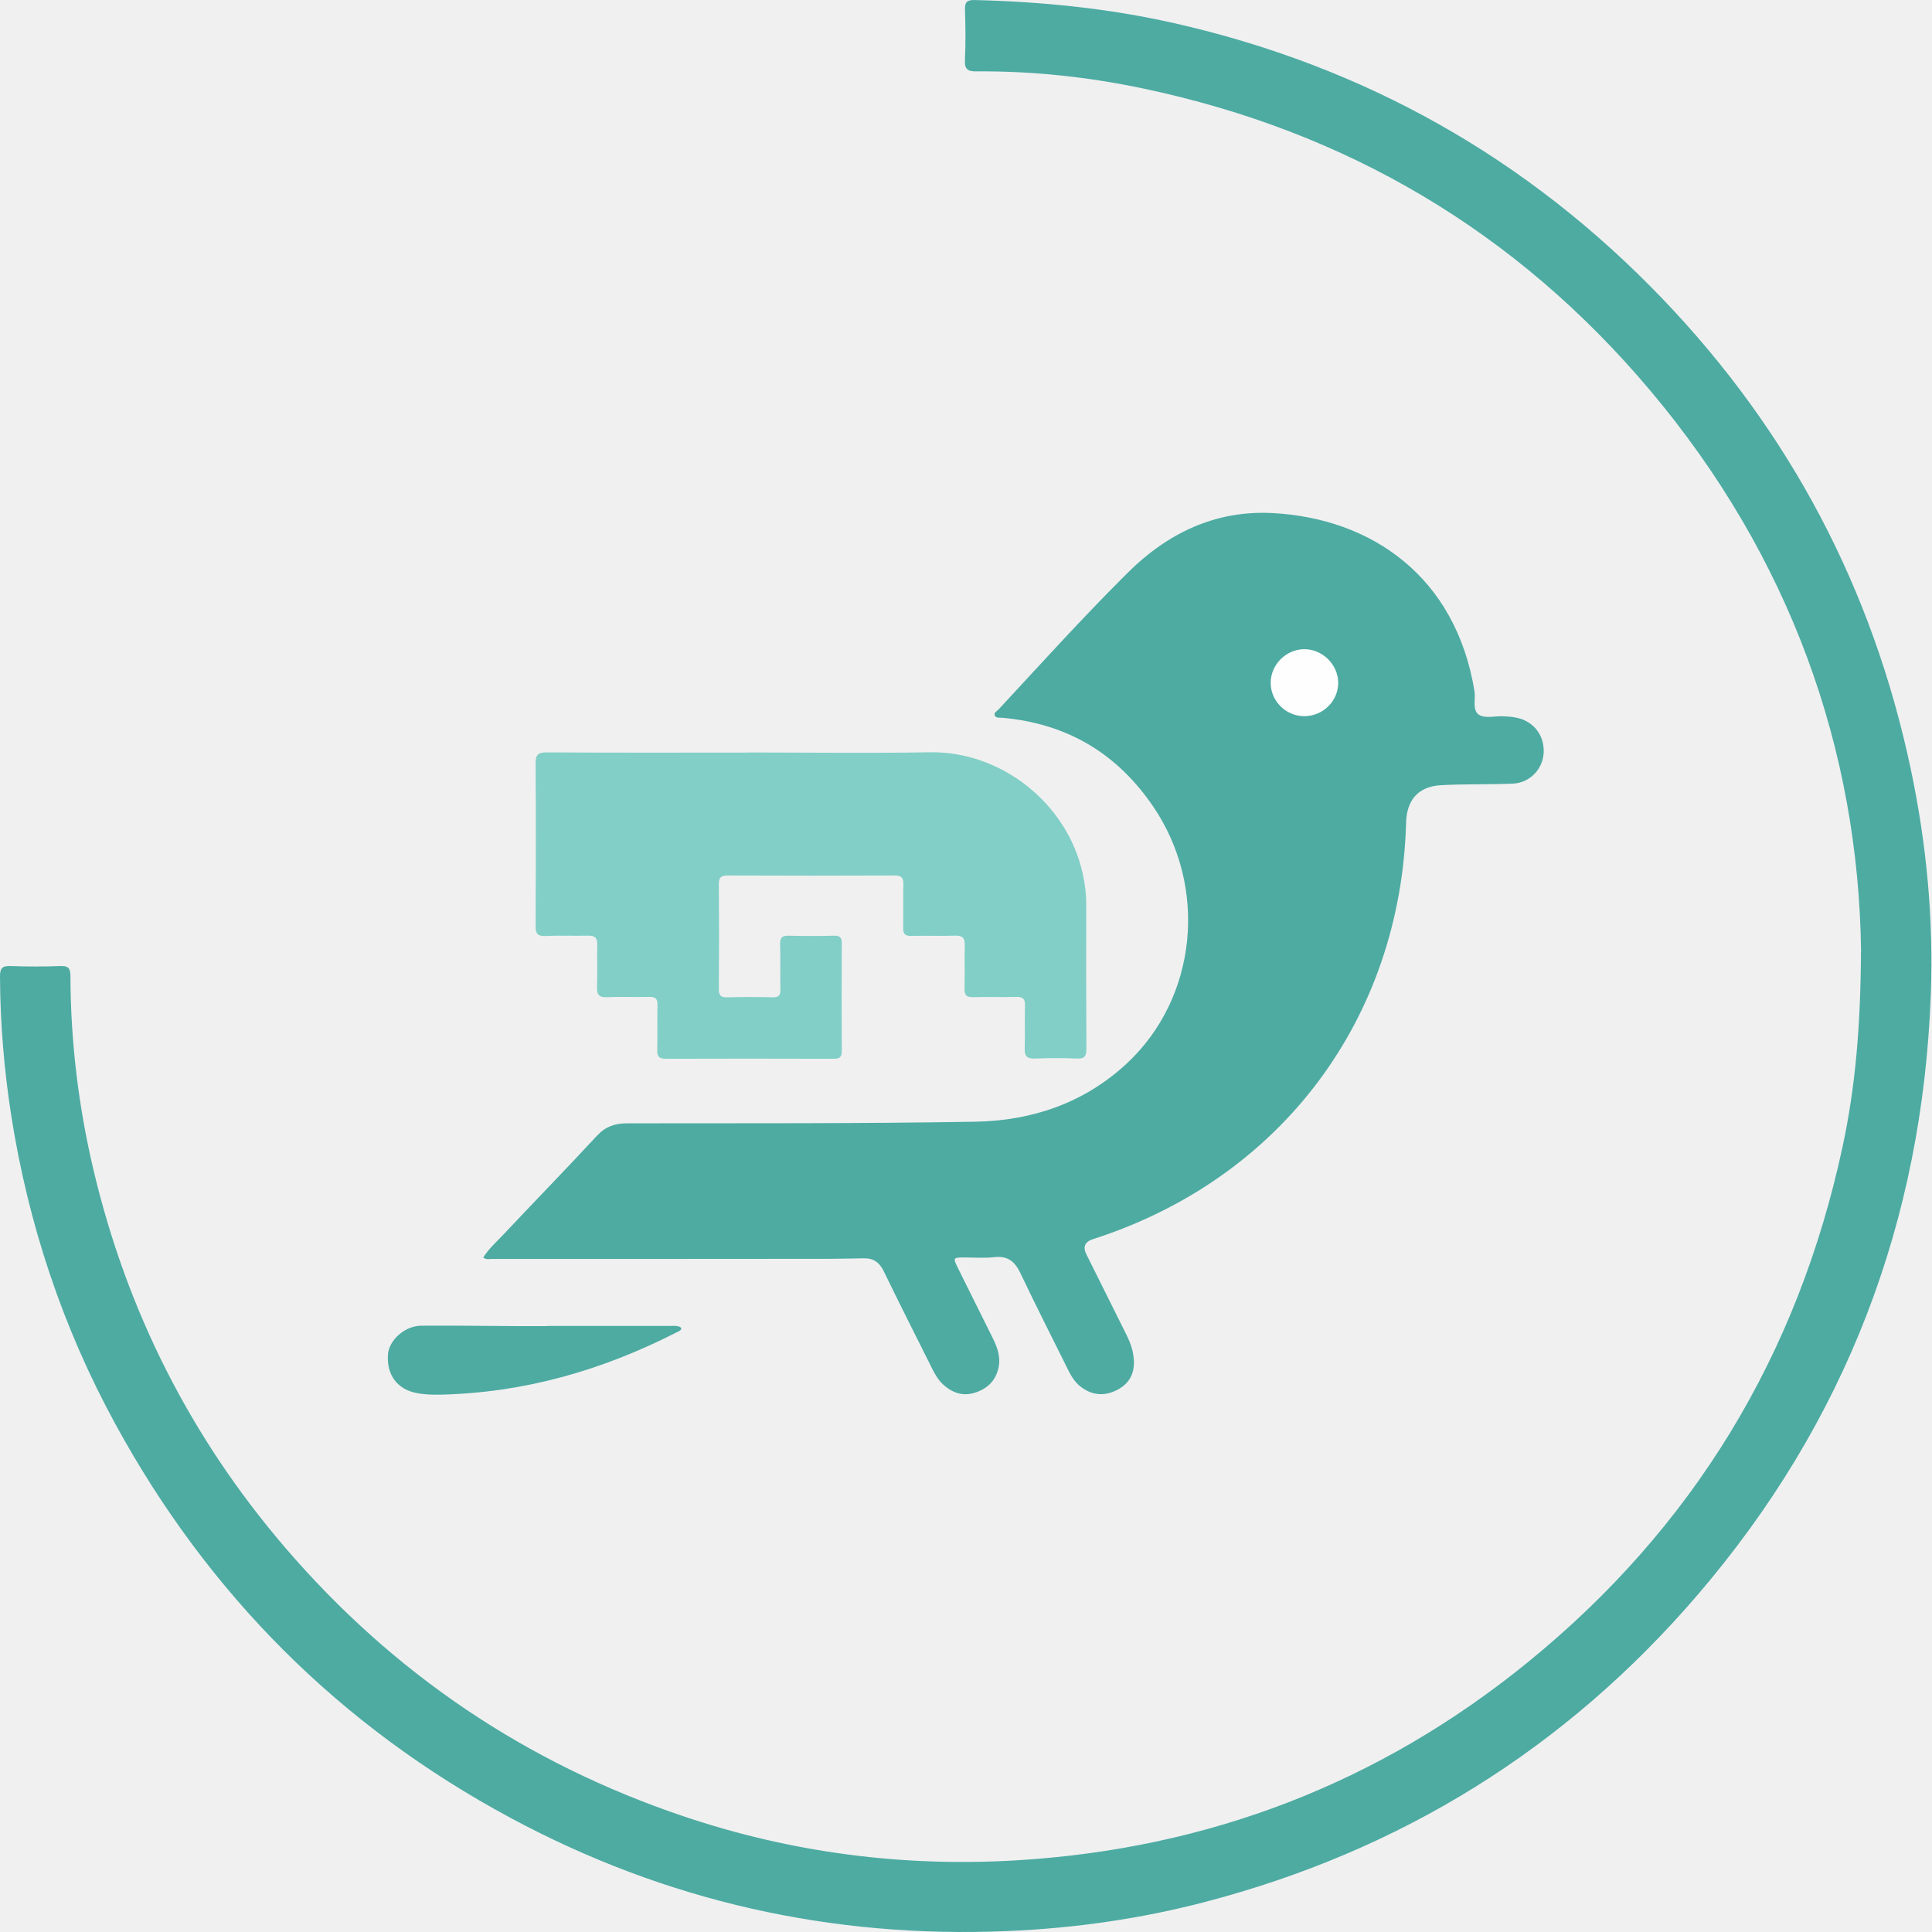
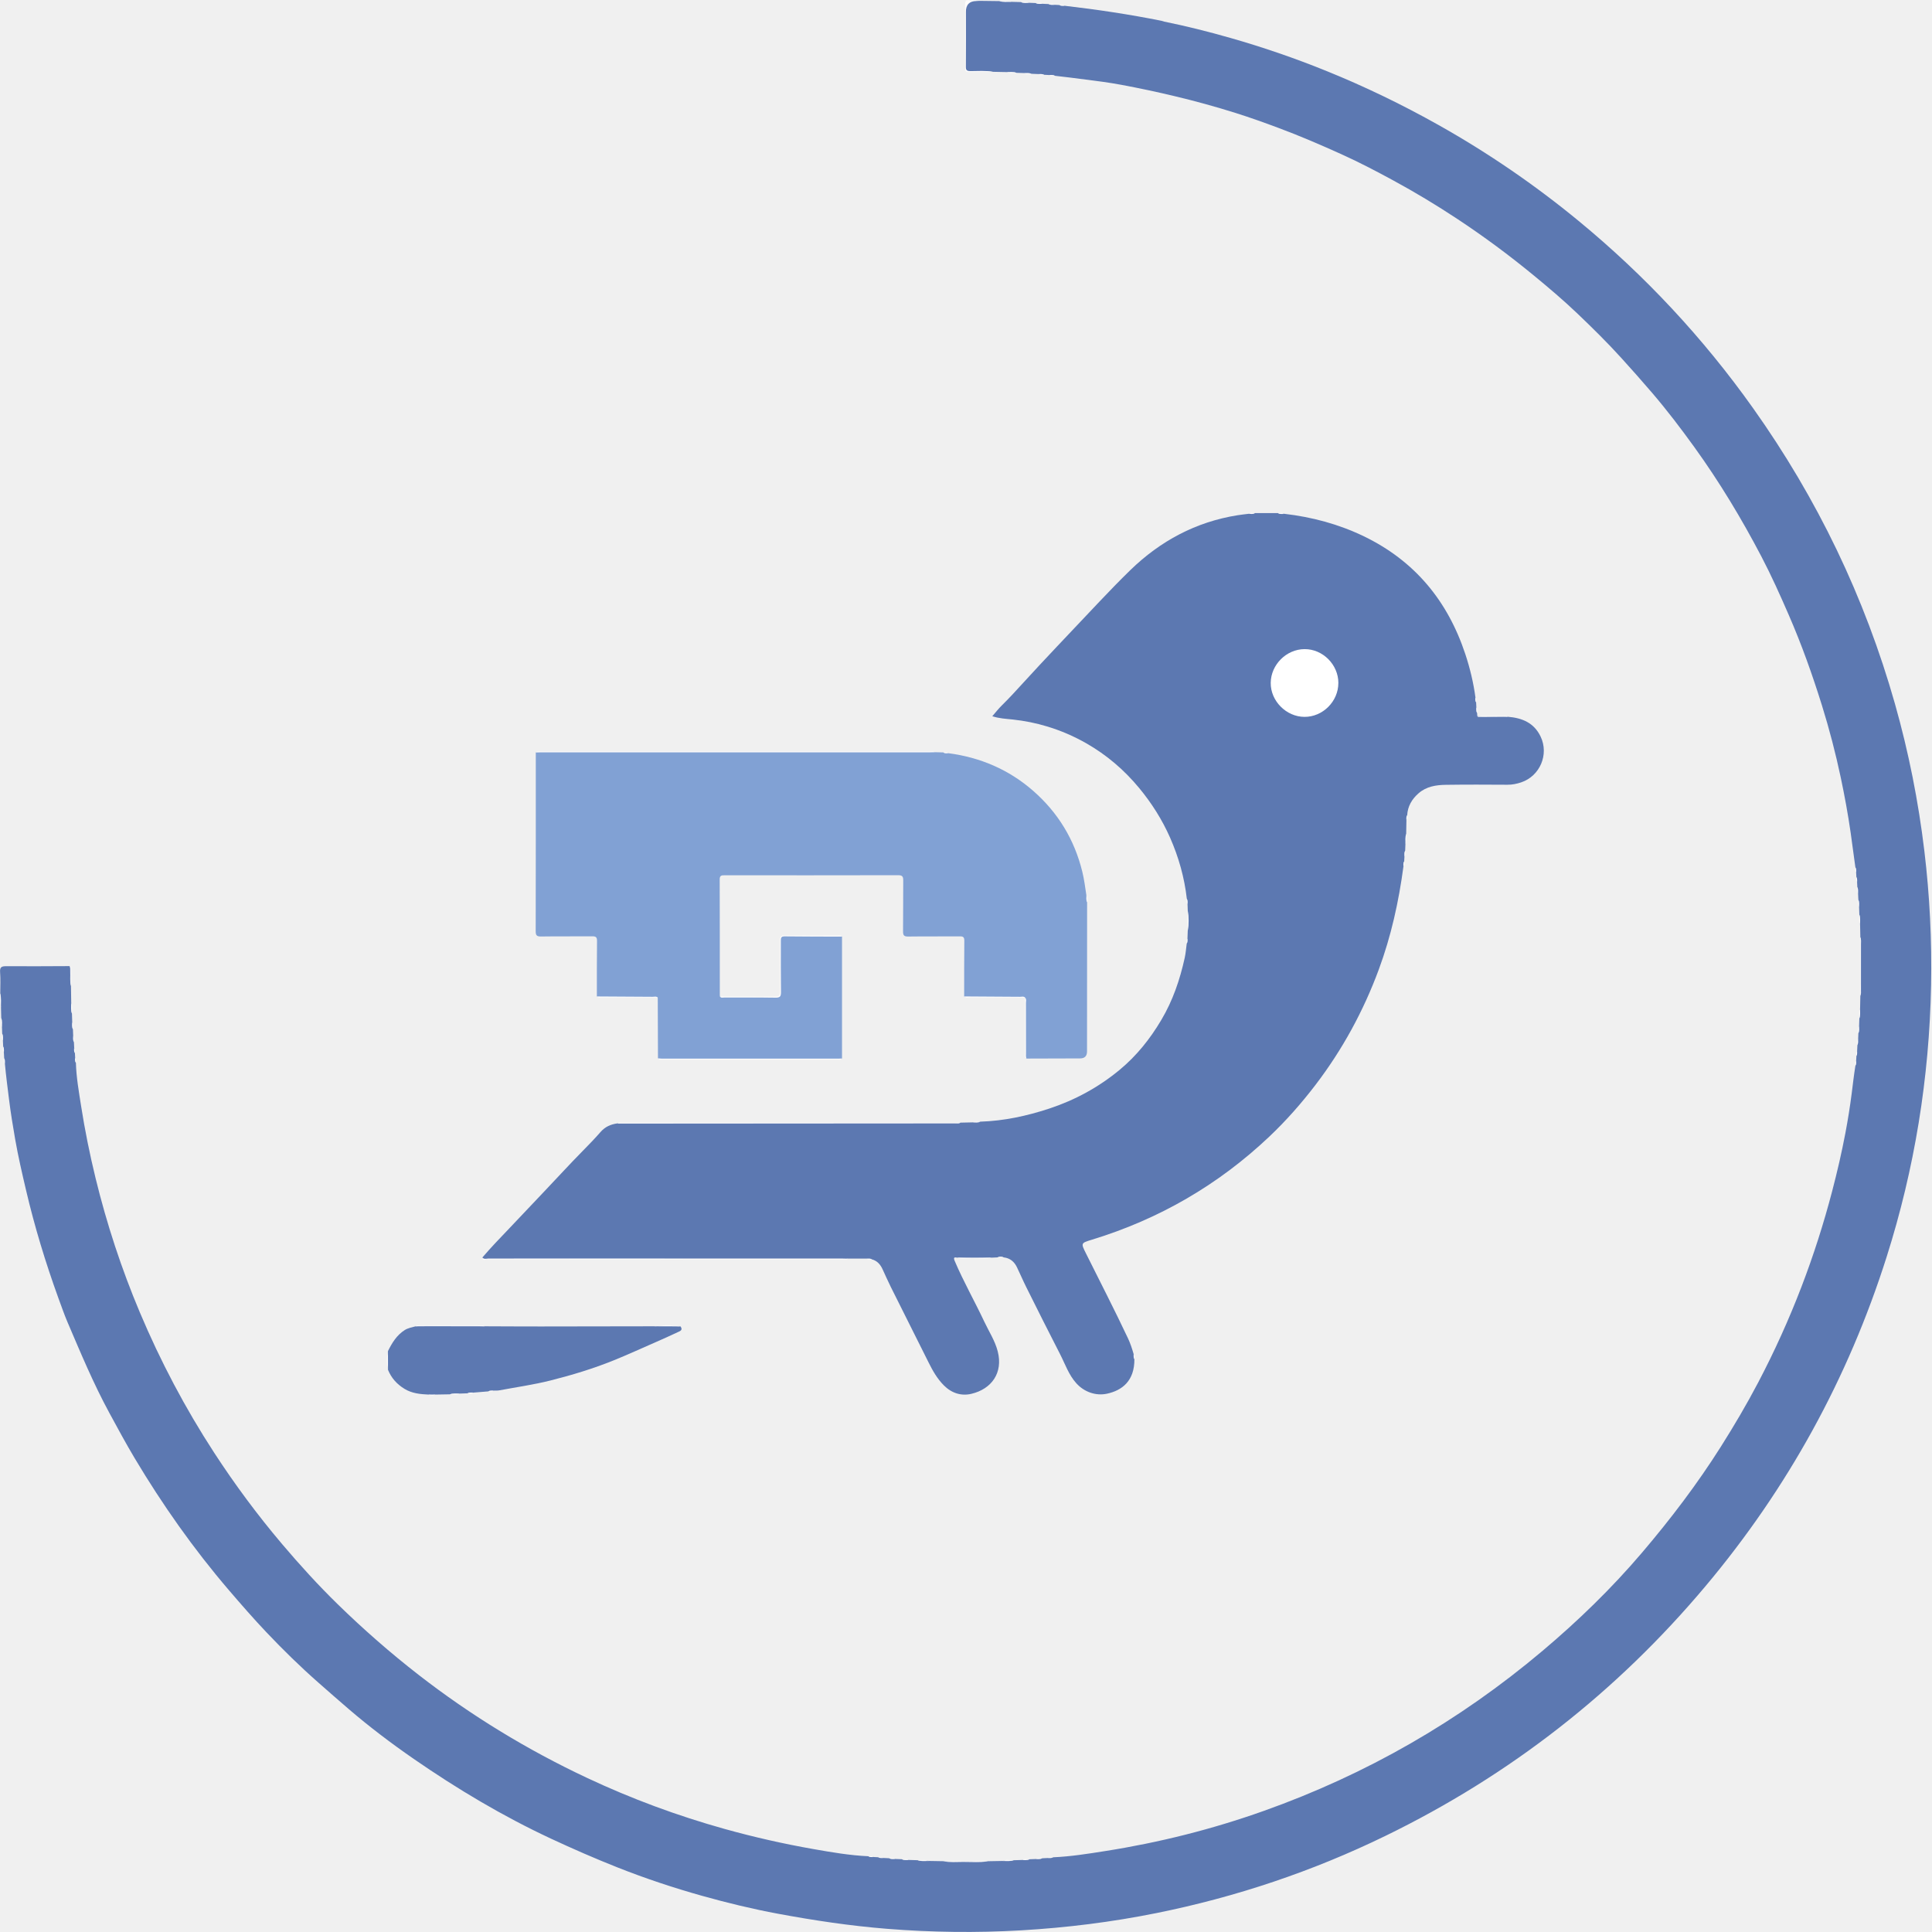
- <svg xmlns="http://www.w3.org/2000/svg" id="Capa_1" data-name="Capa 1" viewBox="0 0 470.55 470.68">
+ <svg xmlns="http://www.w3.org/2000/svg" id="Capa_1" data-name="Capa 1" viewBox="0 0 980.05 980.43">
  <defs>
    <style>
      .cls-1 {
-         fill: #fefefe;
+         fill: #fff;
      }

      .cls-2 {
-         fill: #81cfc7;
+         fill: #fdfcfc;
      }

      .cls-3 {
-         fill: #4daba2;
+         fill: #81a1d4;
+       }
+ 
+       .cls-4 {
+         fill: #5c78b1;
      }
    </style>
  </defs>
-   <path class="cls-3" d="M453.4,231.86c-.6-49.25-17.29-96.25-51.35-136.7-32.6-38.73-73.96-63.16-123.5-73.59-13.38-2.82-26.95-4.29-40.64-4.18-2.14,.02-2.94-.49-2.83-2.77,.19-4.07,.15-8.17,.01-12.24-.06-1.87,.48-2.41,2.37-2.37,16.34,.4,32.54,2.01,48.5,5.61,46.42,10.49,86.22,32.88,119.11,67.22,31.03,32.38,51.18,70.66,60.45,114.59,3.82,18.07,5.55,36.37,4.87,54.82-2.04,55.35-20.79,104.35-56.91,146.41-32.11,37.39-72.22,62.25-119.94,74.71-15.74,4.11-31.76,6.39-48.03,7.08-42.89,1.83-83.33-7.25-121.11-27.56-41.6-22.36-73.65-54.48-96.28-95.93-12.87-23.58-21.23-48.72-25.39-75.24C.99,260.52,.05,249.24,0,237.9c0-2.18,.67-2.63,2.67-2.55,3.99,.15,8,.15,11.99,0,1.96-.07,2.5,.48,2.5,2.47,.05,15.95,1.95,31.71,5.62,47.22,8.16,34.46,23.7,65.23,46.79,92.11,26.32,30.64,58.65,52.43,96.94,65.34,26.35,8.88,53.47,12.39,81.15,10.73,46.57-2.79,88.26-18.75,124.49-48.21,40.36-32.81,65.86-74.87,76.76-125.73,3.1-14.44,4.36-29.11,4.47-47.42Z" />
-   <path class="cls-3" d="M117.73,306.36c1.32-2.13,3.19-3.77,4.86-5.54,7.59-8.07,15.32-16.01,22.85-24.13,2.06-2.22,4.31-3.01,7.26-3.02,28.32-.04,56.65,.09,84.96-.4,13.73-.24,26.41-4.53,36.73-14.07,17.31-16.01,19.99-42.97,6.55-62.72-8.87-13.03-21.07-20.22-36.73-21.61-.65-.06-1.52,.12-1.84-.51-.36-.73,.52-1.11,.94-1.56,10.36-11.18,20.59-22.49,31.4-33.24,9.74-9.69,21.45-15.32,35.41-14.56,23.88,1.3,44.52,15.32,49.1,43.4,.32,1.98-.64,4.72,1.18,5.79,1.5,.88,3.89,.22,5.88,.31,1.16,.06,2.33,.15,3.46,.41,4.08,.95,6.62,4.48,6.32,8.66-.28,3.92-3.43,7.17-7.52,7.34-5.82,.24-11.66,.06-17.48,.38-5.5,.3-8.35,3.57-8.5,9.1-1.31,47.88-30.57,86.83-76.25,101.48q-3.02,.97-1.63,3.74c3.27,6.55,6.53,13.1,9.79,19.66,1,2.03,1.72,4.11,1.78,6.43,.08,3.31-1.41,5.61-4.27,7.01-3.01,1.48-5.96,1.22-8.67-.85-1.42-1.09-2.33-2.58-3.11-4.16-3.87-7.83-7.85-15.61-11.59-23.5-1.35-2.85-3.08-4.3-6.36-3.93-2.39,.27-4.83,.08-7.24,.08-2.85,0-2.9,.02-1.58,2.69,2.79,5.67,5.65,11.31,8.44,16.98,1.11,2.25,1.96,4.55,1.39,7.19-.7,3.19-2.71,5.1-5.67,6.06-2.96,.96-5.56,.1-7.81-1.97-1.19-1.09-1.98-2.45-2.69-3.88-3.93-7.89-7.94-15.75-11.77-23.69-1.05-2.17-2.52-3.21-4.83-3.18-2.91,.03-5.83,.13-8.74,.13-27.32,.02-54.65,.04-81.97,.03-.63,0-1.32,.23-2.04-.35Z" />
-   <path class="cls-2" d="M181.73,183.32c14.91,0,29.83,.21,44.73-.05,17.46-.31,33.51,12.41,37.3,29.5,.54,2.44,.88,4.9,.87,7.41-.02,11.75-.03,23.49,.04,35.24,.01,1.77-.34,2.56-2.32,2.47-3.41-.16-6.83-.13-10.24,0-1.83,.06-2.53-.52-2.47-2.4,.12-3.49-.04-7,.07-10.49,.05-1.65-.5-2.18-2.13-2.13-3.5,.1-7-.04-10.49,.06-1.65,.05-2.16-.52-2.11-2.15,.11-3.5-.03-7,.06-10.49,.04-1.7-.49-2.39-2.28-2.34-3.58,.11-7.16-.03-10.74,.06-1.55,.04-2.02-.51-1.99-2.02,.09-3.5-.03-7,.05-10.49,.04-1.55-.35-2.21-2.07-2.21-13.58,.06-27.16,.06-40.73,0-1.64,0-2.16,.5-2.15,2.13,.06,8.5,.06,16.99,0,25.49,0,1.46,.34,2.1,1.94,2.06,3.75-.1,7.5-.09,11.24,0,1.47,.03,1.84-.56,1.81-1.91-.07-3.66,.05-7.33-.06-10.99-.05-1.67,.52-2.16,2.14-2.11,3.66,.1,7.33,.08,10.99,0,1.38-.03,1.9,.41,1.89,1.84-.05,8.75-.06,17.49,0,26.24,.01,1.63-.65,1.91-2.07,1.9-13.58-.04-27.16-.05-40.73,0-1.62,0-2.21-.43-2.16-2.1,.1-3.66-.03-7.33,.06-10.99,.04-1.55-.51-2.02-2.02-1.98-3.41,.09-6.84-.1-10.24,.07-2.06,.1-2.54-.67-2.47-2.57,.13-3.41-.02-6.83,.06-10.24,.04-1.62-.55-2.22-2.18-2.18-3.5,.08-7-.08-10.49,.07-1.93,.08-2.36-.62-2.35-2.43,.07-13.16,.09-26.32-.01-39.48-.02-2.16,.5-2.82,2.75-2.81,16.16,.1,32.32,.05,48.48,.05Z" />
-   <path class="cls-3" d="M133.36,323.02c9.99,0,19.97,0,29.96,0,.66,0,1.36-.06,1.98,.11,.71,.2,.98,.67,.15,1.17-.21,.13-.45,.21-.68,.32-18.09,9.24-37.17,14.72-57.59,15.15-2.01,.04-3.99-.03-5.95-.45-4.52-.96-7.04-4.45-6.72-9.27,.23-3.54,4.08-7.05,8.14-7.08,8.07-.06,16.15,.07,24.22,.11,2.16,.01,4.33,0,6.49,0,0-.02,0-.05,0-.07Z" />
-   <path class="cls-1" d="M317.65,174.47c-4.43-.04-8.09-3.71-8.08-8.12,0-4.49,3.84-8.26,8.33-8.19,4.39,.07,8.11,3.83,8.12,8.19,0,4.5-3.77,8.17-8.37,8.13Z" />
+   <path class="cls-4" d="M590.71,10.95c11.39,2.31,22.65,5.15,33.82,8.34,16.43,4.69,32.56,10.24,48.4,16.65,19.64,7.95,38.67,17.15,57.14,27.53,25.13,14.13,48.8,30.35,71.05,48.66,33.68,27.73,63.18,59.36,88.45,94.92,32.64,45.92,56.72,95.97,72.08,150.19,6.94,24.52,11.89,49.43,14.92,74.74,2.71,22.6,3.82,45.27,3.39,68.02-.89,47.03-8.34,93.02-22.56,137.86-19.56,61.67-50.16,117.31-91.74,166.87-45.16,53.83-99.36,96.13-162.53,126.89-37.04,18.04-75.8,31.04-116.18,39.19-22.69,4.58-45.6,7.43-68.73,8.78-22.73,1.32-45.43,1.03-68.11-.78-18.58-1.49-36.98-4.24-55.31-7.65-12.95-2.41-25.73-5.5-38.38-9.05-14.54-4.08-28.87-8.83-42.93-14.4-11.49-4.55-22.79-9.48-33.99-14.7-24.4-11.39-47.43-25.14-69.54-40.42-11.35-7.85-22.37-16.18-32.87-25.18-5.17-4.44-10.29-8.93-15.41-13.44-9.24-8.12-18.01-16.71-26.46-25.62-6.57-6.93-12.85-14.14-19.07-21.4-17.91-20.91-33.68-43.3-47.78-66.91-4.5-7.54-8.67-15.28-12.86-23-8.11-14.92-14.61-30.55-21.27-46.13-1.72-4.02-3.11-8.18-4.65-12.28-6.49-17.93-12.04-36.15-16.39-54.72-1.99-8.49-3.97-17-5.47-25.59-1.18-6.78-2.3-13.58-3.15-20.42-.75-6.07-1.56-12.13-2.1-18.22-.38-.85,.06-1.81-.36-2.65-.05-.95-.1-1.9-.15-2.85-.39-1,.14-2.1-.36-3.09-.04-.97-.09-1.94-.13-2.91-.42-1.17,.15-2.44-.36-3.6-.04-1.13-.08-2.26-.12-3.39-.47-1.51,.17-3.11-.37-4.62-.04-1.79-.09-3.59-.13-5.38-.47-2.35,.2-4.76-.37-7.11,0-3.57,.2-7.15-.08-10.69-.21-2.68,.78-3.09,3.18-3.07,10.7,.09,21.41-.02,32.12-.05,1.02,1.4,.27,2.98,.43,4.47,.2,1.87-.21,3.77,.23,5.63,.04,2.79,.09,5.58,.13,8.37,.47,1.84-.19,3.76,.37,5.6,.05,1.46,.09,2.93,.14,4.39,.41,1.18-.14,2.45,.36,3.62,.04,1.13,.09,2.25,.13,3.38,.41,1.01-.11,2.12,.37,3.12l.14,2.88c.37,.84-.08,1.8,.36,2.63,.04,.79,.08,1.58,.13,2.37,.4,.83-.08,1.79,.38,2.61,.2,7.38,1.5,14.64,2.63,21.89,1.92,12.29,4.38,24.48,7.33,36.57,5.7,23.34,13.16,46.09,22.5,68.23,10.47,24.83,22.99,48.56,37.69,71.15,10.53,16.18,21.99,31.64,34.47,46.37,8.98,10.59,18.31,20.86,28.24,30.55,13.01,12.7,26.67,24.66,41.04,35.83,26.58,20.64,55.13,38.04,85.56,52.33,22.5,10.57,45.74,19.17,69.7,25.86,14.87,4.15,29.89,7.55,45.07,10.22,9.26,1.63,18.56,3.23,27.99,3.65,.8,.5,1.75,0,2.56,.38,.8,.04,1.6,.09,2.41,.13,.82,.46,1.76,0,2.59,.36,.97,.05,1.94,.09,2.9,.14,.99,.5,2.09-.03,3.09,.36,1.13,.05,2.27,.09,3.4,.14,1.16,.52,2.43-.05,3.6,.37,1.47,.04,2.93,.09,4.4,.13,1.84,.56,3.76-.1,5.6,.37,2.46,.04,4.92,.09,7.38,.13,4.7,.48,9.41,.15,14.12,.19,2.88,.02,5.78,.28,8.65-.18,2.46-.04,4.91-.08,7.37-.13,1.85-.48,3.77,.18,5.61-.37,1.46-.04,2.92-.09,4.38-.13,1.18-.42,2.45,.14,3.62-.36,1.13-.04,2.25-.09,3.38-.13,1-.41,2.12,.12,3.11-.37,.96-.05,1.92-.09,2.89-.14,.84-.36,1.79,.09,2.61-.36,8.91-.38,17.7-1.78,26.48-3.17,27.41-4.31,54.22-11.05,80.37-20.35,52.05-18.5,99.19-45.56,141.43-81.17,18.18-15.33,35.21-31.84,50.61-49.94,14.49-17.02,28.01-34.81,39.98-53.74,6.71-10.62,13.09-21.43,18.93-32.56,8.29-15.79,15.63-32.01,22.02-48.68,6.09-15.9,11.26-32.06,15.56-48.53,2.55-9.73,4.82-19.53,6.69-29.39,1.26-6.69,2.35-13.42,3.21-20.2,.59-4.66,1.12-9.34,1.87-13.99,.49-.8,0-1.75,.38-2.57,.05-.8,.09-1.59,.14-2.39,.45-.82,0-1.77,.36-2.61,.05-.95,.1-1.91,.14-2.86,.47-1.01-.05-2.13,.37-3.14,.04-.96,.08-1.92,.12-2.88,.51-1.16-.05-2.44,.36-3.61,.04-1.3,.09-2.6,.13-3.91,.55-1.67-.08-3.42,.38-5.09,.04-2.13,.09-4.25,.13-6.38,.46-2.3,.18-4.62,.2-6.93,.05-6.8,.02-13.6,0-20.39,0-.82,.18-1.66-.2-2.45-.04-2.12-.09-4.25-.13-6.37-.45-1.67,.17-3.43-.38-5.1-.04-1.3-.08-2.6-.13-3.9-.42-1.18,.14-2.45-.37-3.62-.05-1.13-.1-2.25-.15-3.38-.39-.99,.14-2.1-.37-3.08-.04-.81-.08-1.61-.12-2.42-.37-.84,.08-1.8-.36-2.63-.04-.79-.09-1.58-.13-2.37-.39-.82,.1-1.77-.38-2.58-.79-5.88-1.57-11.76-2.41-17.63-1.35-9.4-3.07-18.73-5.03-28.01-2.61-12.3-5.77-24.46-9.51-36.46-4.86-15.62-10.34-30.99-16.88-46.01-4.36-10.01-8.81-19.96-13.87-29.62-10.1-19.29-21.32-37.91-34.07-55.57-6.78-9.39-13.78-18.6-21.32-27.41-5.15-6.02-10.4-11.93-15.72-17.8-7.04-7.76-14.51-15.11-22.06-22.33-7.11-6.8-14.65-13.19-22.28-19.47-12.48-10.27-25.44-19.87-38.92-28.77-10.57-6.98-21.41-13.52-32.56-19.56-8.6-4.67-17.26-9.21-26.18-13.23-10.59-4.78-21.24-9.38-32.15-13.43-7.17-2.67-14.37-5.25-21.65-7.54-10.11-3.18-20.34-5.99-30.67-8.46-9.06-2.17-18.16-4.11-27.31-5.81-5.9-1.1-11.87-1.89-17.85-2.63-5.25-.66-10.49-1.39-15.76-1.94-.98-.52-2.1,.05-3.09-.39-.8-.04-1.59-.08-2.39-.12-.99-.49-2.1,.03-3.11-.37l-3.36-.14c-1.17-.5-2.45,.06-3.64-.37-1.3-.04-2.6-.08-3.89-.12-1.67-.56-3.43,.09-5.1-.37-2.29-.05-4.58-.09-6.86-.14-3.89-.48-7.79-.18-11.68-.16-1.71,0-2.26-.45-2.25-2.22,.08-10.55,.06-21.11,.01-31.66,0-1.53,.27-2.37,2.03-2.15,1.56,.19,3.15-.16,4.71,.18,3.46,.04,6.92,.09,10.38,.13,2.01,.57,4.1-.1,6.11,.37,1.63,.04,3.25,.09,4.88,.13,1.34,.52,2.77-.07,4.12,.36,1.14,.04,2.27,.09,3.41,.13,1.15,.53,2.42-.06,3.59,.38,.96,.04,1.93,.09,2.89,.13,.99,.49,2.11-.05,3.11,.38,.79,.04,1.59,.08,2.38,.12,.82,.45,1.77,0,2.61,.36,16.54,1.92,32.99,4.38,49.31,7.66,.4,.08,.79,.23,1.18,.34Z" />
+   <path class="cls-4" d="M749.58,361.92c.03,.47,.06,.94,.1,1.4,3.72,.57,7.46,.1,11.18,.26,1.41,.06,2.83-.18,4.23,.15,7.26,.57,13.36,3,16.73,10.07,4.32,9.06-.33,20.01-9.86,23.22-2.29,.77-4.56,1.23-7,1.21-10.41-.07-20.82-.11-31.23,.04-4.99,.07-9.9,.83-13.88,4.32-3.36,2.95-5.48,6.56-5.75,11.11-.5,.8,0,1.75-.38,2.56l-.13,6.89c-.56,1.67,.1,3.43-.38,5.1l-.13,3.38c-.49,.99,.04,2.11-.37,3.11-.04,.79-.09,1.59-.13,2.38-.45,.83,.02,1.79-.38,2.62-2.39,17.85-6.25,35.34-12.51,52.27-7.8,21.08-18.42,40.59-32.06,58.47-7.17,9.39-14.95,18.23-23.53,26.35-25.88,24.49-55.91,41.86-89.97,52.27-5.67,1.73-5.65,1.74-3.03,6.98,7.16,14.36,14.51,28.63,21.35,43.15,1.2,2.55,2.05,5.21,2.83,7.9,.42,.82-.09,1.78,.39,2.59,.08,11.14-6.31,15.88-13.86,17.53-5.69,1.24-11.55-.85-15.51-5.17-3.97-4.34-5.78-9.9-8.4-14.99-5.81-11.26-11.46-22.61-17.12-33.94-1.65-3.3-3.09-6.69-4.69-10.02-1.35-2.82-3.47-4.67-6.69-5.04-1.09-.32-2.19-.33-3.28,0-.96,.04-1.93,.09-2.89,.13-5.82,.26-11.63,.26-17.45,0-1.48-.29-2.07-.16-1.31,1.64,4.48,10.56,10.18,20.51,15.04,30.87,2.34,4.99,5.42,9.62,6.81,15.06,2.79,10.87-3.1,19.13-13.45,21.55-5.02,1.17-9.94-.31-13.93-4.34-3.38-3.42-5.64-7.42-7.73-11.63-6.36-12.76-12.78-25.49-19.14-38.25-1.5-3.01-2.84-6.1-4.26-9.15-1.11-2.37-2.74-4.19-5.38-4.9-.83-.44-1.79,.01-2.63-.37-3.18,0-6.36,0-9.53,0-.89,.3-1.82,.15-2.72,.15-59.97,0-119.94,.01-179.91-.03-.94,0-2.2,.74-2.86-.67,4.39-5.15,9.1-10,13.77-14.9,5.88-6.16,11.69-12.39,17.57-18.55,6.57-6.88,12.96-13.93,19.65-20.7,3.07-3.11,6.13-6.28,9.02-9.58,2.33-2.67,5.22-3.9,8.6-4.34,.98-.31,1.98-.15,2.98-.15,56.03,0,112.06,0,168.09-.02,.99,0,2,.2,2.96-.2,2.12-.05,4.24-.09,6.36-.14,1.18-.42,2.46,.13,3.64-.36,12-.37,23.62-2.88,34.97-6.62,13.15-4.33,25.17-10.87,35.84-19.72,8.57-7.11,15.4-15.66,21.09-25.26,5.86-9.87,9.47-20.5,11.9-31.6,.52-2.36,.68-4.8,1.01-7.21,.48-.81,0-1.75,.37-2.57,.05-1.29,.1-2.58,.15-3.88,.34-3.42,.35-6.84,0-10.26-.04-1.13-.08-2.26-.12-3.4-.38-.84,.07-1.8-.36-2.64-1.22-10.74-4.11-20.99-8.47-30.92-4.04-9.18-9.36-17.55-15.68-25.2-7.61-9.22-16.61-16.91-27.1-22.86-6.21-3.53-12.71-6.31-19.48-8.37-5.72-1.74-11.61-2.93-17.61-3.57-3.4-.36-6.9-.51-10.37-1.67,1.67-1.91,3.13-3.81,4.82-5.47,3.73-3.66,7.26-7.52,10.76-11.36,5.67-6.24,11.45-12.38,17.22-18.51,7.15-7.59,14.33-15.18,21.51-22.75,5.14-5.42,10.33-10.8,15.67-15.99,15.27-14.85,33.31-24.54,54.51-27.92,1.88-.3,3.78-.49,5.67-.73,1.01-.37,2.11,.13,3.11-.35,3.9,0,7.8,0,11.7,0,1,.47,2.11-.03,3.13,.35,14.12,1.63,27.7,5.26,40.51,11.45,25.77,12.47,42.5,32.76,51.43,59.75,2.36,7.13,4.11,14.41,5.12,21.85,.36,.83-.09,1.78,.36,2.6,.04,.8,.08,1.59,.12,2.39,.43,.99-.14,2.1,.39,3.07Z" />
+   <path class="cls-3" d="M489.28,505.66c.01-9.41-.01-18.82,.08-28.23,.02-1.74-.48-2.28-2.24-2.26-8.74,.08-17.49-.03-26.23,.09-2.11,.03-2.65-.6-2.62-2.66,.11-8.58,0-17.15,.09-25.73,.02-1.96-.35-2.73-2.55-2.73-29.31,.07-58.63,.05-87.94,.04-1.51,0-2.66-.1-2.65,2.11,.08,19.57,.05,39.14,.06,58.71,0,.25,.05,.5,.08,.74,.77,.47,1.62,.25,2.44,.25,8.56,.02,17.12-.05,25.68,.06,2.01,.02,2.69-.44,2.66-2.58-.13-8.64,0-17.29-.09-25.93-.02-1.82,.27-2.61,2.4-2.58,8.89,.14,17.79,.05,26.68,.07,.73,0,1.5-.23,2.17,.28,0,20.61,0,41.23,0,61.84-.74,.58-1.61,.3-2.41,.3-29.55,.02-59.1,.02-88.64,0-.78,0-1.67,.36-2.35-.38-.04-10.28-.07-20.55-.11-30.83-.77-.47-1.62-.24-2.43-.25-8.69-.02-17.38,0-26.07-.03-.8,0-1.66,.28-2.4-.3,.01-9.4-.03-18.8,.08-28.2,.02-1.97-.69-2.32-2.46-2.31-8.65,.08-17.3-.05-25.95,.09-2.28,.04-2.72-.68-2.71-2.81,.07-30.2,.05-60.39,.05-90.59,.75-.54,1.61-.28,2.42-.28,65.9-.01,131.8-.01,197.7,0,.74,0,1.5-.12,2.22,.16,1.48,.04,2.97,.07,4.45,.11,.79,.51,1.74-.01,2.54,.39,16.26,2.13,30.79,8.34,43.12,19.15,12.55,10.99,20.89,24.69,24.88,40.98,.97,3.94,1.46,7.95,2.07,11.95,.42,1.16-.17,2.42,.37,3.56-.01,25.23-.03,50.46-.04,75.69q0,3.55-3.52,3.56c-9.08,.02-18.15,.05-27.23,.08-.77-.66-.38-1.55-.39-2.33-.03-8.64-.01-17.27-.03-25.91,0-.89,.26-1.83-.26-2.67l-.02-.02c-.84-.53-1.78-.26-2.67-.26-8.62-.02-17.24,0-25.87-.03-.8,0-1.66,.29-2.39-.31Z" />
+   <path class="cls-4" d="M247.82,706.08c-2.47,.2-4.94,.41-7.42,.61-1.01,.41-2.13-.1-3.14,.37-1.29,.04-2.57,.09-3.86,.13-1.68,.47-3.44-.18-5.11,.38-2.46,.04-4.93,.09-7.39,.13-1.15,.25-2.3,.25-3.46,0-4.24-.2-8.4-.59-12.19-2.91-3.86-2.37-6.67-5.5-8.36-9.68-.34-3.15-.31-6.31-.02-9.46,2.07-4.17,4.44-8.09,8.5-10.67,1.71-1.08,3.67-1.4,5.57-1.92,3.79-.37,7.59-.16,11.39-.15,7.85,.03,15.7-.22,23.55,.14,9.47,.03,18.94,.1,28.41,.09,19.19-.01,38.39-.06,57.58-.09,4.49-.23,8.97-.32,13.46,.05,1.43,1.97-.34,2.43-1.52,2.99-3.72,1.75-7.47,3.45-11.24,5.09-7.08,3.09-14.09,6.31-21.25,9.2-10.43,4.21-21.14,7.45-32.03,10.19-8.56,2.15-17.28,3.37-25.93,4.99-.96,.18-1.97,.09-2.96,.13-.82,.41-1.77-.1-2.58,.39Z" />
+   <path class="cls-2" d="M474.25,381.73c-.83,.02-1.66,.06-2.49,.06-65.78,0-131.57,0-197.35,0-.83,0-1.66,.04-2.5,.06,.7-.9,1.69-.54,2.55-.54,65.8-.02,131.61-.02,197.41,0,.8,0,1.68-.26,2.38,.41Z" />
+   <path class="cls-2" d="M244.79,638.19c.89,.96,2.04,.49,3.06,.49,59.73,.01,119.47,0,179.2-.02,1.08,0,2.16,.05,3.24,.08-.79,.71-1.75,.4-2.63,.4-60.19,.02-120.38,.02-180.56-.04-.72,0-2.2,.99-2.3-.91Z" />
+   <path class="cls-2" d="M487.43,569.75c-.68,.43-1.45,.31-2.19,.31-57.11,.04-114.23,.08-171.34,.11-.17,0-.33-.03-.5-.05,.62-.62,1.4-.41,2.13-.41,56.97,0,113.94,0,170.9,0,.33,0,.66,.03,1,.05Z" />
+   <path class="cls-2" d="M333.89,537.06c.74,.06,1.49,.17,2.23,.17,29.81,0,59.62,0,89.43,0,.58,0,1.16-.06,1.74-.09-.68,.93-1.68,.56-2.54,.56-29.46,.02-58.92,.02-88.39,0-.85,0-1.87,.42-2.48-.63Z" />
+   <path class="cls-2" d="M427.3,475.3c-9.72-.03-19.45-.03-29.17-.14-1.93-.02-1.87,1.02-1.87,2.36,.02,8.65-.06,17.29,.06,25.94,.03,2.13-.44,2.85-2.72,2.81-8.64-.15-17.29-.05-25.93-.08-.78,0-1.68,.37-2.31-.46,9.32,0,18.65-.05,27.97,.04,1.96,.02,2.57-.53,2.54-2.52-.1-8.66,0-17.32-.08-25.97-.02-1.9,.43-2.6,2.49-2.58,8.91,.11,17.81,.04,26.72,.06,.79,0,1.69-.3,2.31,.54Z" />
+   <path class="cls-2" d="M496.74,.45c-.41,.03-.83,.07-1.24,.07q-5.34,.05-5.34,5.52c0,9.23,.06,18.46-.05,27.69-.02,1.9,.55,2.35,2.38,2.36,3.81,0,7.64-.37,11.42,.38-4.06,.02-8.13-.02-12.19,.08-1.56,.04-1.98-.57-1.98-2.04,.04-10.79,.05-21.57,0-32.36,0-1.63,.52-2.31,2.14-2.11,1.62,.21,3.3-.42,4.86,.42Z" />
+   <path class="cls-2" d="M245.89,673.05c-9.57,0-19.13-.02-28.7-.03-2.08,0-4.16,.02-6.24,.04,.53-.56,1.23-.42,1.88-.42,10.39,0,20.79,0,31.18,0,.65,0,1.35-.14,1.88,.41Z" />
+   <path class="cls-2" d="M489.28,505.66c9.45,.06,18.89,.1,28.34,.18,.87,0,1.83-.37,2.59,.42-9.38,0-18.77,0-28.15-.04-.93,0-2.02,.44-2.78-.56Z" />
+   <path class="cls-2" d="M520.23,506.28c.73,.78,.39,1.74,.39,2.61,.03,8.45,.01,16.9,.02,25.35,0,.99-.13,1.99,.27,2.95-1.14-.68-.64-1.8-.64-2.72-.04-9.4-.04-18.8-.04-28.19Z" />
+   <path class="cls-2" d="M302.89,505.67c9.43,.05,18.87,.09,28.3,.17,.86,0,1.83-.37,2.59,.39-9.45,0-18.91,.01-28.36-.01-.86,0-1.85,.37-2.53-.55Z" />
+   <path class="cls-2" d="M944.04,475.61c.56,1.18,.35,2.45,.35,3.68,.03,7.72,.02,15.44-.01,23.16,0,.98,.16,2-.34,2.93,0-9.92,0-19.85,0-29.77Z" />
+   <path class="cls-2" d="M501.41,944.52c-4.19,.72-8.42,.34-12.63,.35-3.38,.01-6.78,.33-10.14-.35,7.59,0,15.18,0,22.77,0Z" />
+   <path class="cls-2" d="M485.79,638.24c5.82,0,11.63,0,17.45,0-3.33,.94-6.73,.31-10.09,.37-2.44,.04-4.94,.52-7.35-.37Z" />
+   <path class="cls-2" d="M765.08,363.74c-4.72,.03-9.44,.06-14.16,.07-.46,0-1.02,.17-1.24-.48,4.35,0,8.7-.01,13.06,.01,.79,0,1.66-.25,2.35,.4Z" />
+   <path class="cls-2" d="M345.34,673.1c-4.49-.02-8.97-.03-13.46-.05,4.49-.65,8.98-.74,13.46,.05Z" />
+   <path class="cls-2" d="M602.74,462.14c.59,3.42,.61,6.84,0,10.26,0-3.42,0-6.84,0-10.26Z" />
+   <path class="cls-2" d="M36,500.38c-.63-2.44-.22-4.94-.36-7.41-.05-.9,.12-1.83-.31-2.69,.94,.38,.7,1.21,.71,1.92,0,2.73-.02,5.46-.04,8.19Z" />
+   <path class="cls-2" d="M196.88,685.65c0,3.15,.01,6.31,.02,9.46-.77-3.15-.73-6.31-.02-9.46Z" />
+   <path class="cls-2" d="M.11,504.1c.61,2.35,.36,4.73,.37,7.11-.85-2.33-.25-4.74-.37-7.11Z" />
+   <path class="cls-2" d="M513.23,.95c-2.04,0-4.1,.22-6.11-.37,2.04,.11,4.12-.48,6.11,.37Z" />
+   <path class="cls-2" d="M471.26,944.39c-1.88,.01-3.77,.25-5.6-.37,1.87,.13,3.78-.5,5.6,.37Z" />
+   <path class="cls-2" d="M514.39,944.02c-1.84,.63-3.73,.38-5.62,.37,1.82-.89,3.74-.24,5.62-.37Z" />
+   <path class="cls-2" d="M36.5,514.36c-.62-1.83-.38-3.73-.37-5.6,.87,1.82,.24,3.74,.37,5.6Z" />
+   <path class="cls-2" d="M228.3,707.57c1.67-.6,3.4-.36,5.11-.38-1.65,.84-3.4,.27-5.11,.38Z" />
+   <path class="cls-2" d="M713.22,428.26c.01-1.71-.23-3.43,.38-5.1-.11,1.7,.46,3.45-.38,5.1Z" />
+   <path class="cls-2" d="M943.54,464.14c.62,1.66,.39,3.39,.38,5.1-.84-1.65-.27-3.4-.38-5.1Z" />
+   <path class="cls-2" d="M510.78,36.6c1.71-.02,3.44-.25,5.1,.37-1.7-.1-3.45,.46-5.1-.37Z" />
+   <path class="cls-2" d="M943.91,511.75c.02,1.71,.24,3.43-.38,5.09,.11-1.7-.46-3.44,.38-5.09Z" />
+   <path class="cls-2" d="M.61,516.59c.6,1.5,.38,3.07,.37,4.62-.84-1.48-.27-3.08-.37-4.62Z" />
+   <path class="cls-2" d="M522.23,1.45c-1.38,.02-2.78,.22-4.12-.36,1.37,.1,2.8-.45,4.12,.36Z" />
+   <path class="cls-2" d="M217.45,707.7c1.15,0,2.3,0,3.46,0-1.15,.63-2.3,.63-3.46,0Z" />
+   <path class="cls-2" d="M551.7,457.86c-.65-1.13-.37-2.36-.37-3.56,.8,1.12,.27,2.37,.37,3.56Z" />
+   <path class="cls-2" d="M529.22,1.95c-1.21,.02-2.44,.18-3.59-.38,1.2,.1,2.46-.43,3.59,.38Z" />
+   <path class="cls-2" d="M943.05,456.62c.57,1.16,.39,2.4,.37,3.62-.8-1.14-.28-2.41-.37-3.62Z" />
+   <path class="cls-2" d="M461.26,943.88c-1.21,.03-2.44,.2-3.6-.37,1.2,.09,2.46-.43,3.6,.37Z" />
+   <path class="cls-2" d="M519.77,37.1c1.23-.02,2.47-.21,3.63,.37-1.21-.08-2.49,.44-3.63-.37Z" />
+   <path class="cls-2" d="M522.39,943.52c-1.16,.56-2.4,.4-3.62,.36,1.14-.8,2.41-.28,3.62-.36Z" />
+   <path class="cls-2" d="M497.43,569.25c-1.17,.59-2.41,.39-3.64,.36,1.15-.8,2.42-.28,3.64-.36Z" />
+   <path class="cls-2" d="M36.99,522.37c-.56-1.16-.4-2.4-.36-3.62,.79,1.14,.28,2.41,.36,3.62Z" />
+   <path class="cls-2" d="M943.41,520.75c.03,1.22,.2,2.45-.36,3.61,.09-1.21-.43-2.47,.36-3.61Z" />
+   <path class="cls-2" d="M1.11,524.6c.56,1.16,.4,2.39,.36,3.6-.79-1.13-.28-2.4-.36-3.6Z" />
+   <path class="cls-2" d="M37.49,528.87c-.54-.99-.41-2.06-.37-3.12,.77,.96,.3,2.07,.37,3.12Z" />
+   <path class="cls-2" d="M636.82,260.43c-.99,.53-2.05,.38-3.11,.35,.96-.74,2.07-.29,3.11-.35Z" />
+   <path class="cls-2" d="M1.6,531.1c.53,.98,.41,2.04,.36,3.09-.75-.96-.29-2.05-.36-3.09Z" />
+   <path class="cls-2" d="M749.58,361.92c-.55-.97-.42-2.03-.39-3.07,.78,.94,.3,2.04,.39,3.07Z" />
+   <path class="cls-2" d="M532.26,38.09c1.05-.03,2.11-.16,3.09,.39-1.03-.08-2.14,.4-3.09-.39Z" />
+   <path class="cls-2" d="M528.88,943.02c-.99,.54-2.06,.41-3.11,.37,.96-.77,2.07-.3,3.11-.37Z" />
+   <path class="cls-2" d="M454.27,943.38c-1.05,.04-2.11,.17-3.09-.36,1.04,.07,2.14-.39,3.09,.36Z" />
+   <path class="cls-2" d="M651.65,260.79c-1.06,.04-2.13,.19-3.13-.35,1.05,.06,2.16-.4,3.13,.35Z" />
+   <path class="cls-2" d="M712.72,434.76c-.03-1.06-.17-2.12,.37-3.11-.07,1.04,.4,2.15-.37,3.11Z" />
+   <path class="cls-2" d="M237.26,707.06c1-.55,2.07-.4,3.14-.37-.97,.78-2.09,.31-3.14,.37Z" />
+   <path class="cls-2" d="M942.92,527.24c.03,1.06,.18,2.14-.37,3.14,.06-1.05-.41-2.17,.37-3.14Z" />
+   <path class="cls-2" d="M506.13,638.11c1.09-.49,2.19-.52,3.28,0-1.09,0-2.19,0-3.28,0Z" />
+   <path class="cls-2" d="M535.22,2.46c-1.06,.03-2.12,.16-3.11-.38,1.04,.07,2.15-.4,3.11,.38Z" />
+   <path class="cls-2" d="M526.77,37.61c1.05-.04,2.12-.17,3.11,.37-1.04-.07-2.15,.4-3.11-.37Z" />
+   <path class="cls-2" d="M942.53,450.17c.53,.98,.41,2.03,.37,3.08-.75-.95-.29-2.05-.37-3.08Z" />
+   <path class="cls-2" d="M439.82,638.74c.9-.07,1.81-.22,2.63,.37-.89-.04-1.83,.35-2.63-.37Z" />
+   <path class="cls-2" d="M602.26,456.1c.52,.82,.42,1.74,.36,2.64-.72-.8-.33-1.75-.36-2.64Z" />
+   <path class="cls-2" d="M942.05,445.12c.51,.82,.41,1.73,.36,2.63-.72-.79-.32-1.74-.36-2.63Z" />
+   <path class="cls-2" d="M540.22,2.95c-.89,.05-1.79,.14-2.61-.36,.88,.04,1.82-.35,2.61,.36Z" />
+   <path class="cls-2" d="M712.21,439.76c-.05-.9-.14-1.8,.38-2.62-.04,.88,.36,1.83-.38,2.62Z" />
+   <path class="cls-2" d="M575.68,689.74c-.47-.81-.43-1.7-.39-2.59,.74,.77,.34,1.72,.39,2.59Z" />
+   <path class="cls-2" d="M247.82,706.08c.8-.5,1.69-.44,2.58-.39-.77,.73-1.71,.34-2.58,.39Z" />
+   <path class="cls-2" d="M602.6,476.28c.07,.88,.14,1.77-.37,2.57,.05-.87-.33-1.8,.37-2.57Z" />
+   <path class="cls-2" d="M941.91,538.24c.05,.88,.13,1.77-.38,2.57,.06-.87-.33-1.8,.38-2.57Z" />
+   <path class="cls-2" d="M713.72,416.27c-.08-.88-.15-1.77,.38-2.56-.06,.86,.33,1.79-.38,2.56Z" />
+   <path class="cls-2" d="M443.27,942.38c-.88,.05-1.76,.12-2.56-.38,.86,.06,1.79-.33,2.56,.38Z" />
+   <path class="cls-2" d="M448.27,942.87c-.89,.05-1.78,.14-2.59-.36,.87,.05,1.8-.33,2.59,.36Z" />
+   <path class="cls-2" d="M534.38,942.52c-.82,.5-1.72,.42-2.61,.36,.79-.7,1.73-.32,2.61-.36Z" />
+   <path class="cls-2" d="M2.12,537.04c.52,.83,.41,1.74,.36,2.65-.73-.8-.33-1.75-.36-2.65Z" />
+   <path class="cls-2" d="M38.49,539.35c-.52-.81-.43-1.72-.38-2.61,.73,.78,.34,1.73,.38,2.61Z" />
+   <path class="cls-2" d="M481.25,382.23c-.87,.02-1.77,.2-2.54-.39,.86,.07,1.79-.33,2.54,.39Z" />
+   <path class="cls-2" d="M942.41,533.24c.05,.89,.14,1.79-.36,2.61,.04-.88-.35-1.82,.36-2.61Z" />
+   <path class="cls-2" d="M37.99,534.37c-.51-.82-.41-1.73-.36-2.63,.71,.79,.33,1.74,.36,2.63Z" />
+   <path class="cls-2" d="M749.07,356.45c-.5-.82-.41-1.71-.36-2.6,.7,.79,.32,1.72,.36,2.6Z" />
+   <path class="cls-2" d="M941.54,440.17c.5,.81,.43,1.7,.38,2.58-.72-.77-.33-1.71-.38-2.58Z" />
+   <path class="cls-1" d="M679.17,346.6c0,9.34-7.88,17.22-17.18,17.19-9.27-.03-17.26-8.1-17.14-17.3,.12-9.21,7.94-17.01,17.13-17.08,9.27-.08,17.2,7.86,17.2,17.19Z" />
</svg>
